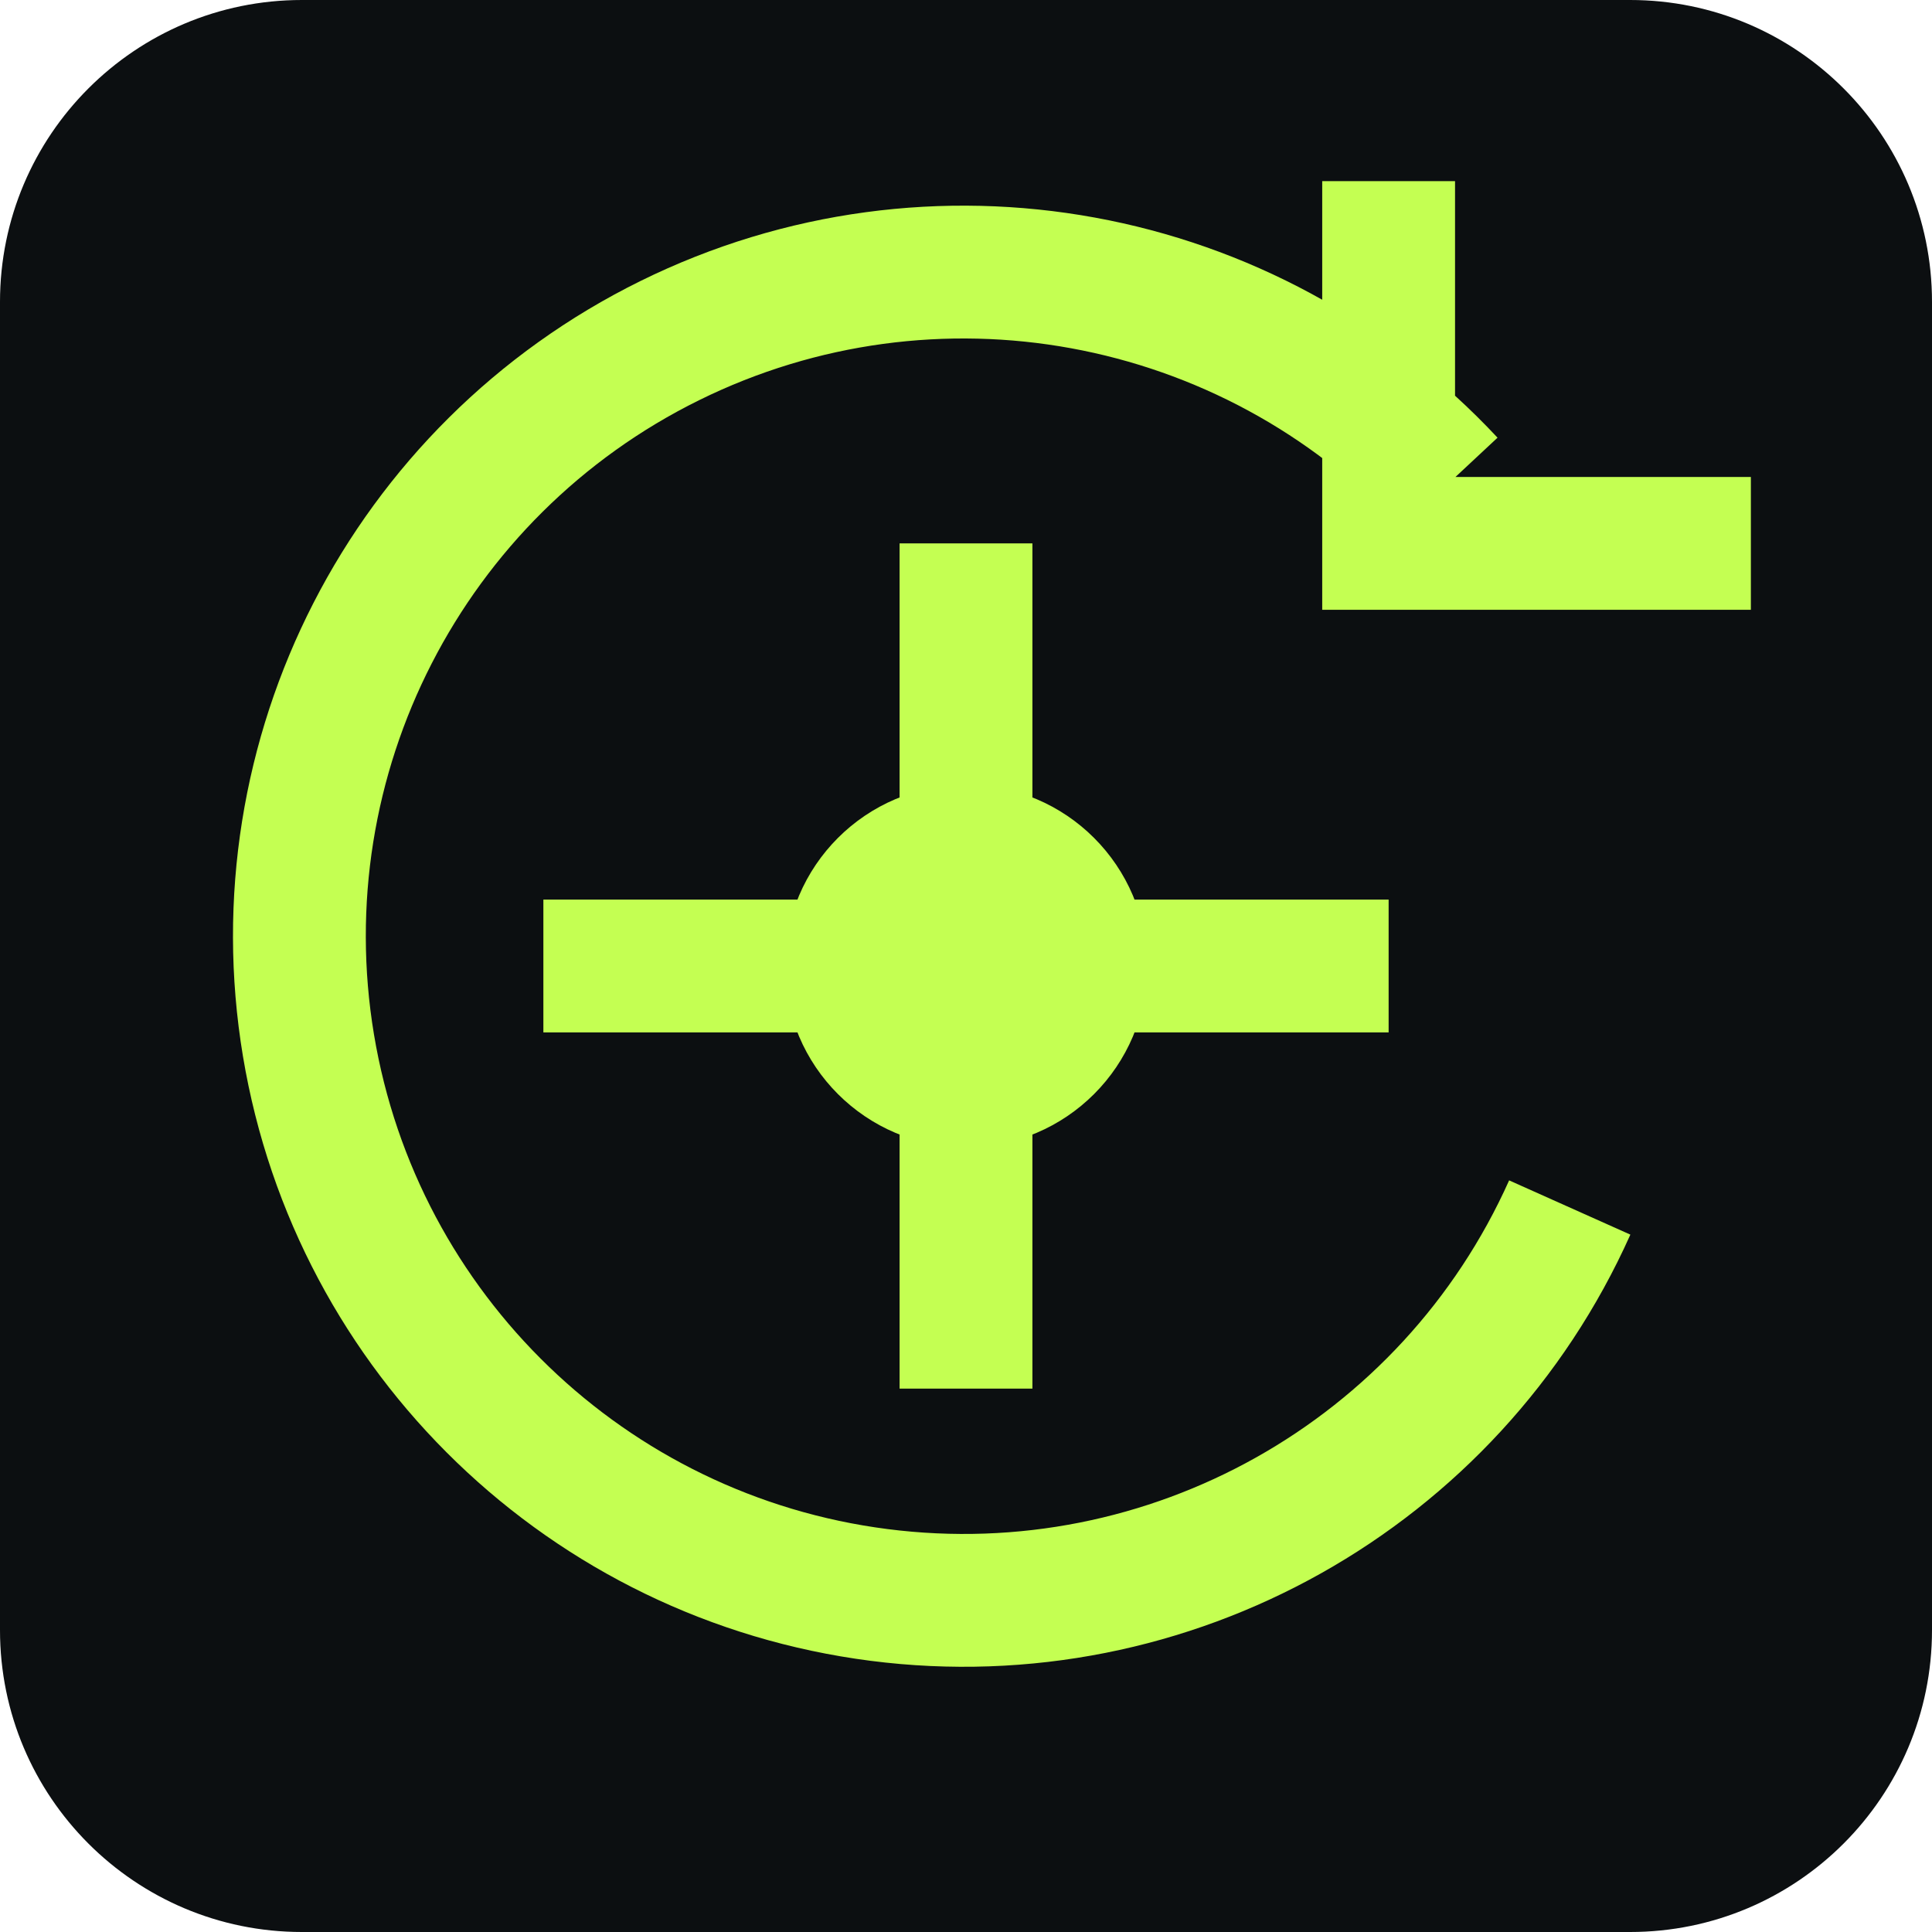
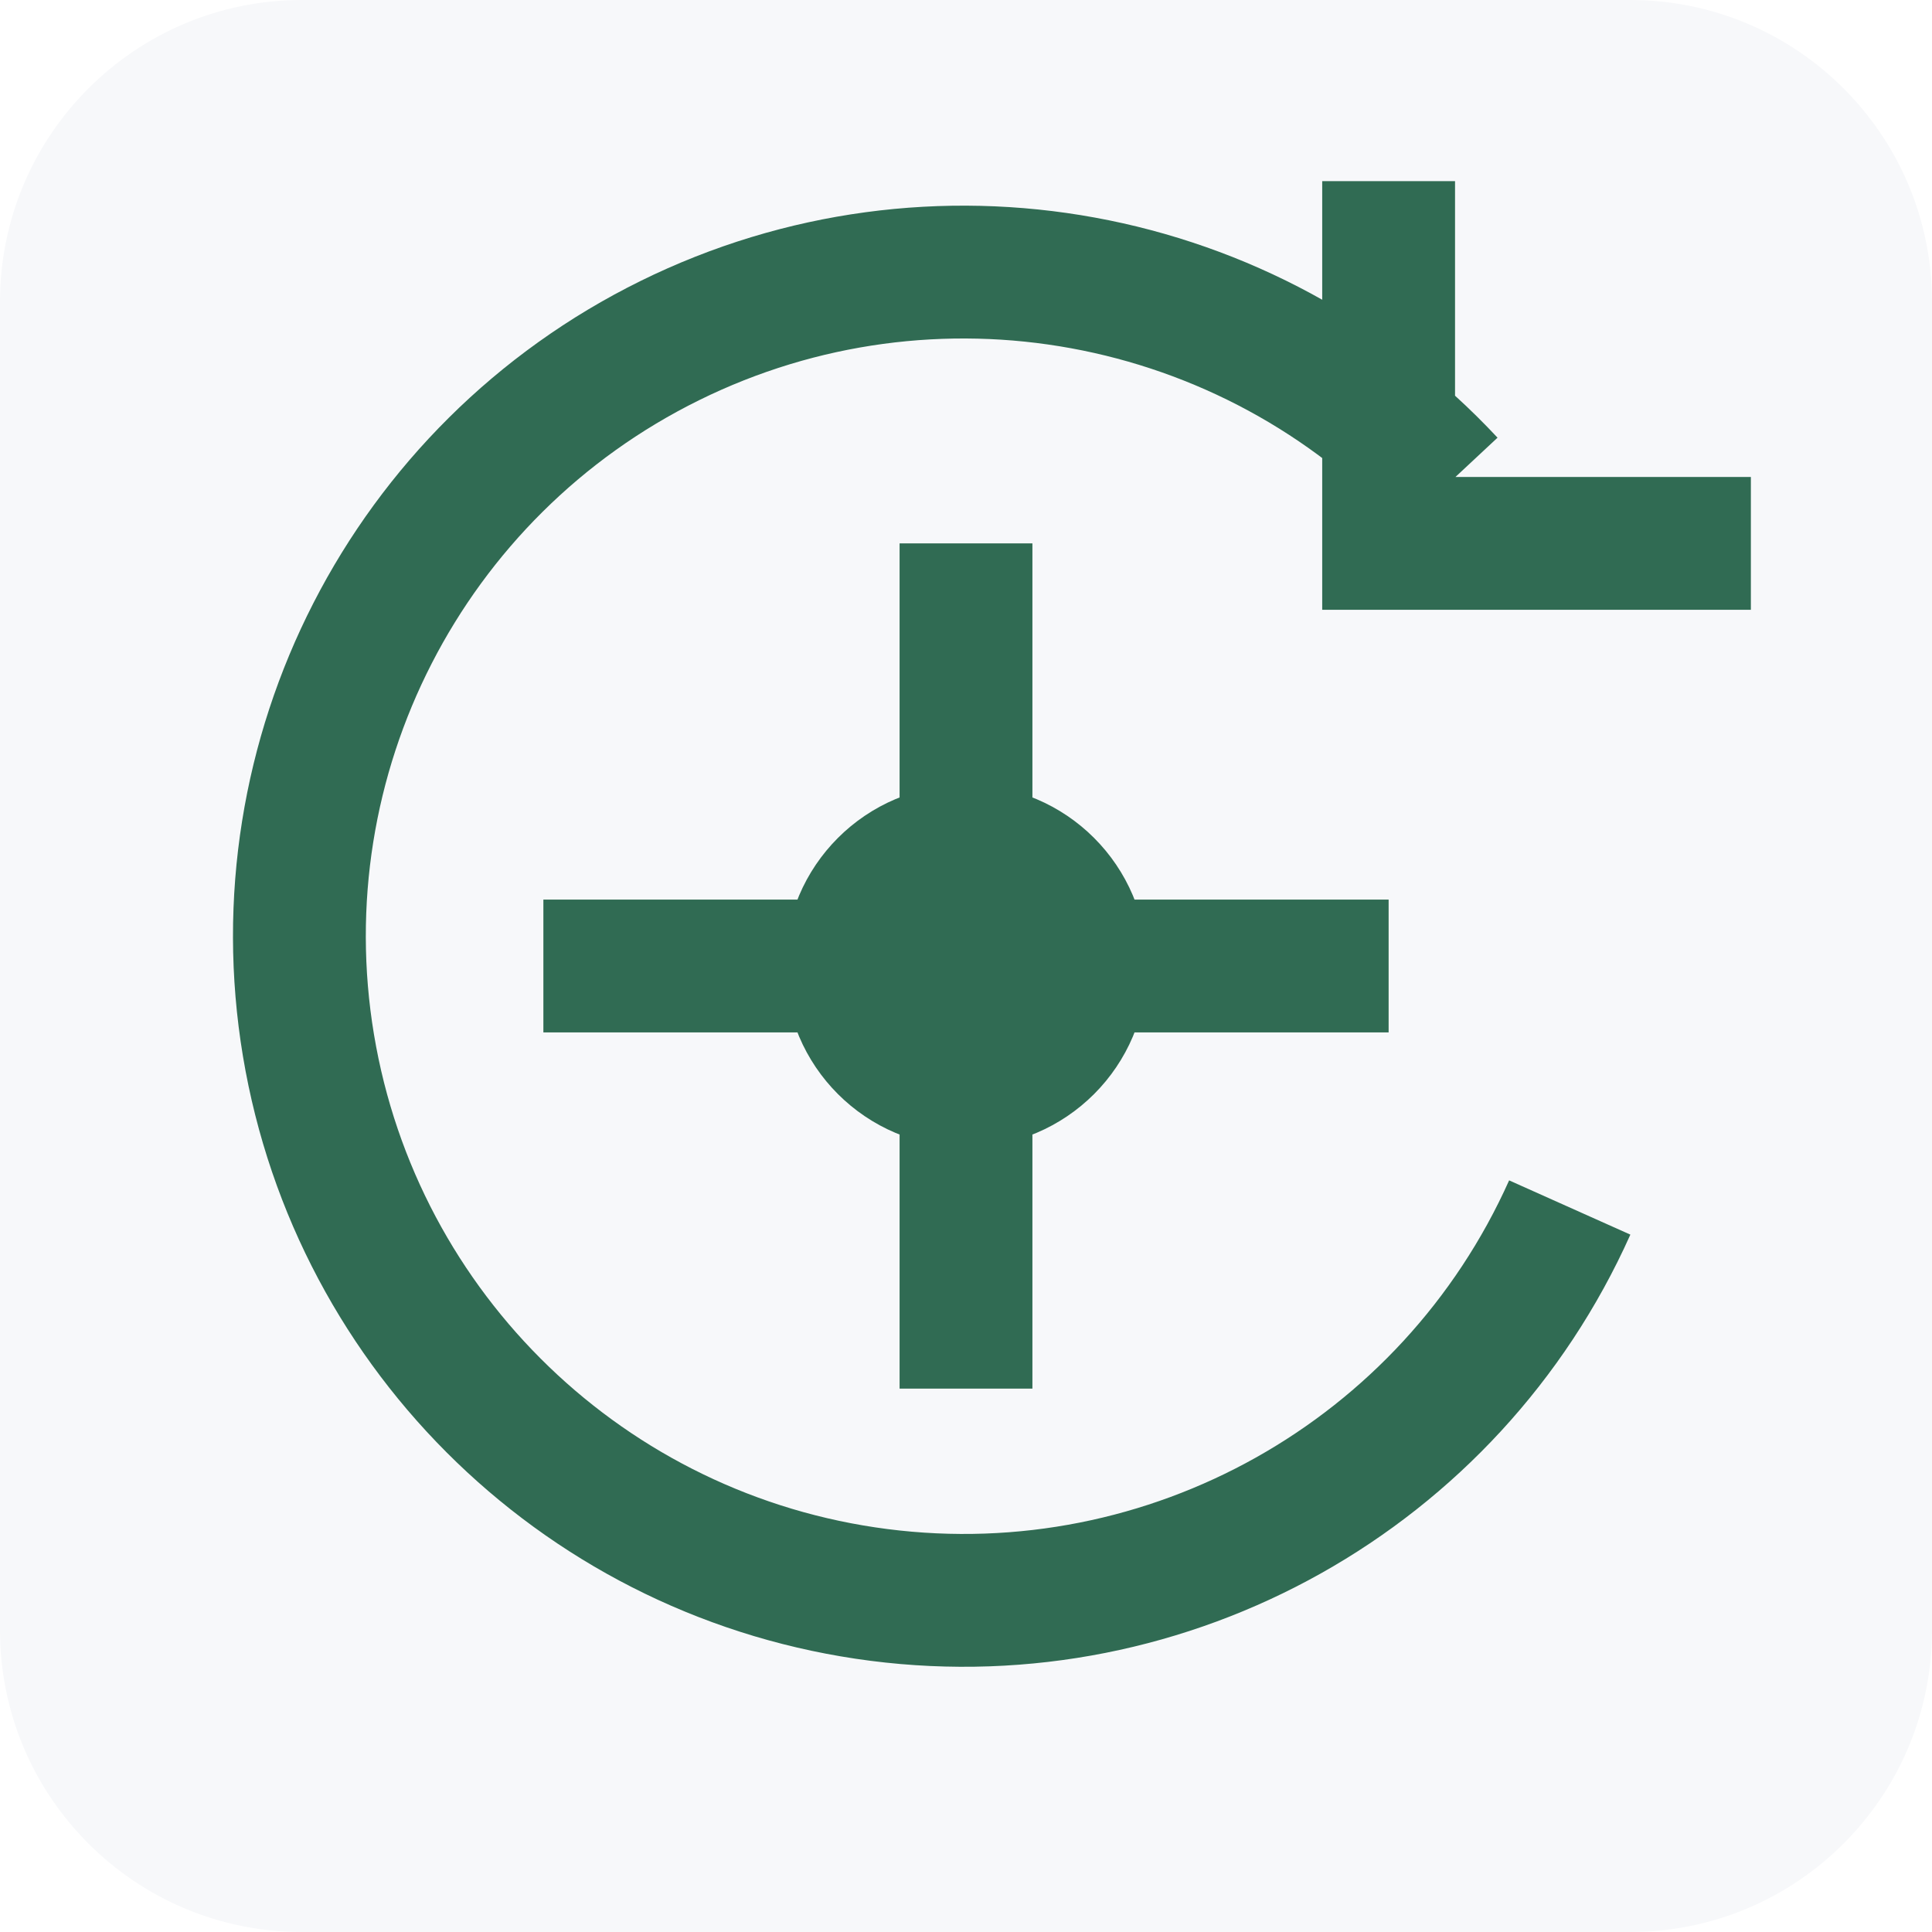
<svg xmlns="http://www.w3.org/2000/svg" viewBox="0 0 32 32">
-   <rect width="32" height="32" rx="5" fill="#0c0f11" />
-   <path d="M24 8A11 11 0 1 0 26 20M23 3v6h6M16 9v14M9 16h14" fill="none" stroke="#c4ff52" stroke-width="2.2" />
-   <circle cx="16" cy="16" r="3" fill="#c4ff52" />
+   <rect width="32" height="32" rx="5" fill="#f7f8fa" />
+   <path d="M24 8A11 11 0 1 0 26 20M23 3v6h6M16 9v14M9 16h14" fill="none" stroke="#306b53" stroke-width="2.2" />
+   <circle cx="16" cy="16" r="3" fill="#306b53" />
</svg>
